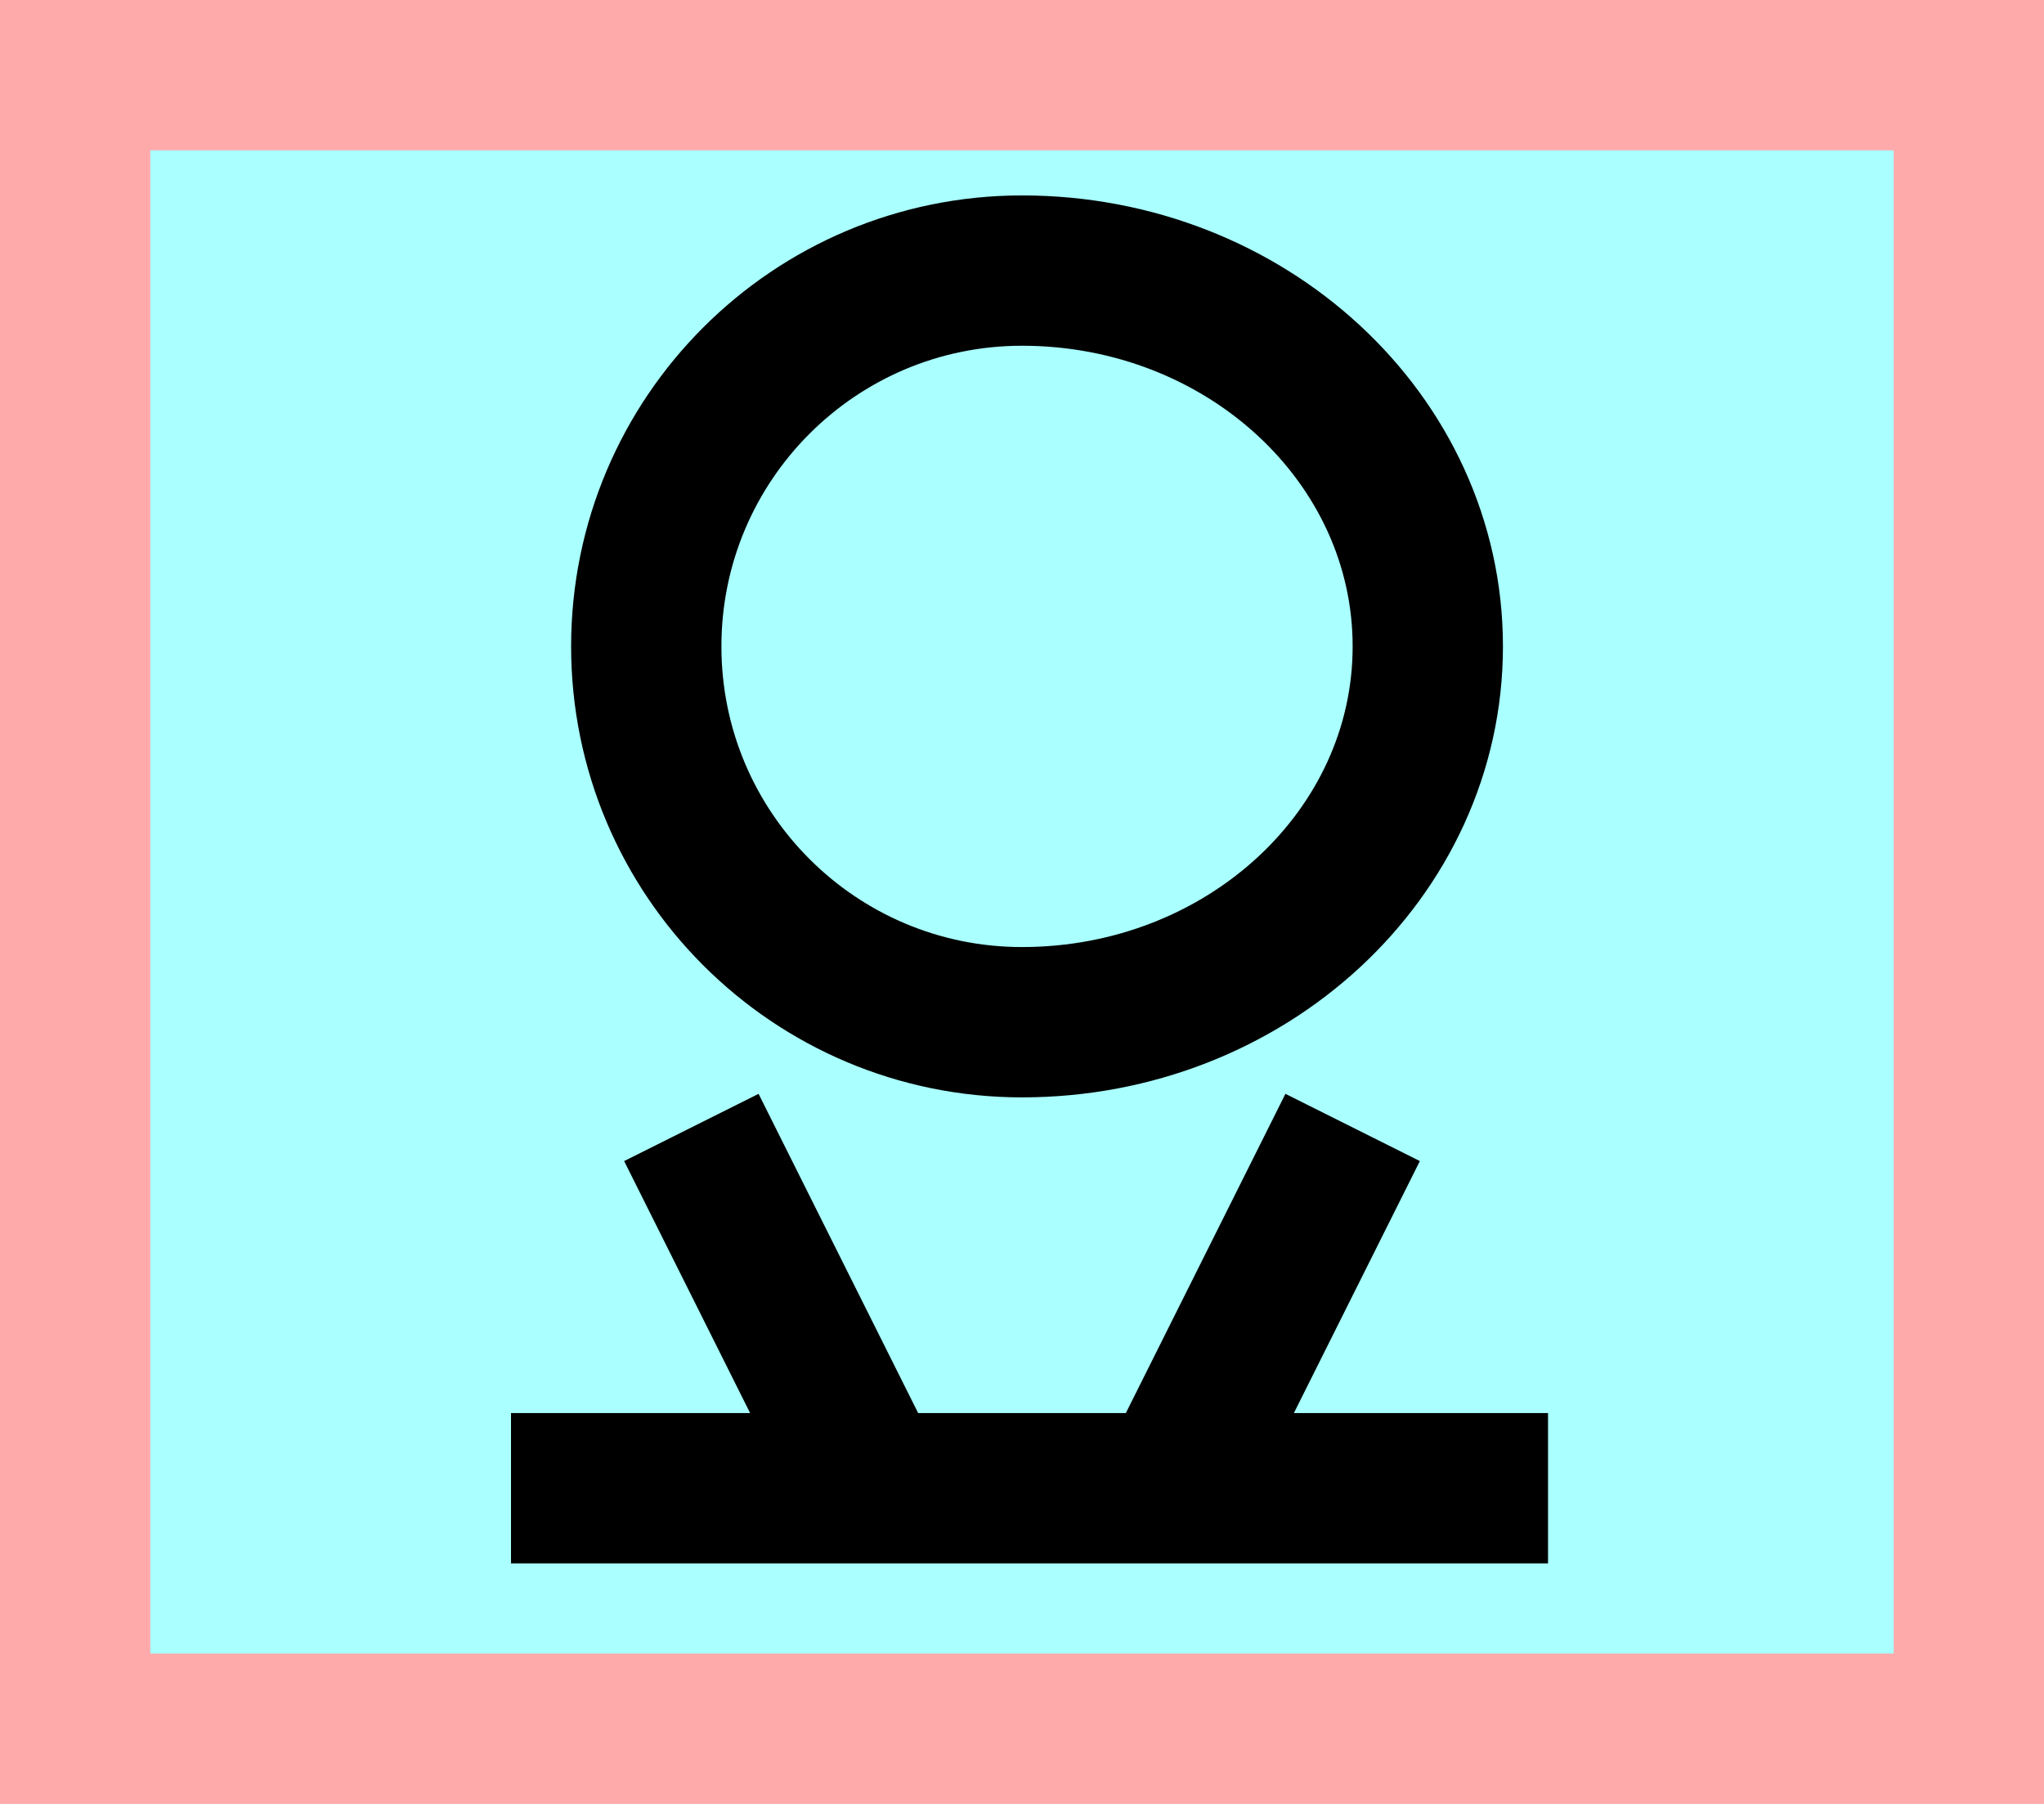
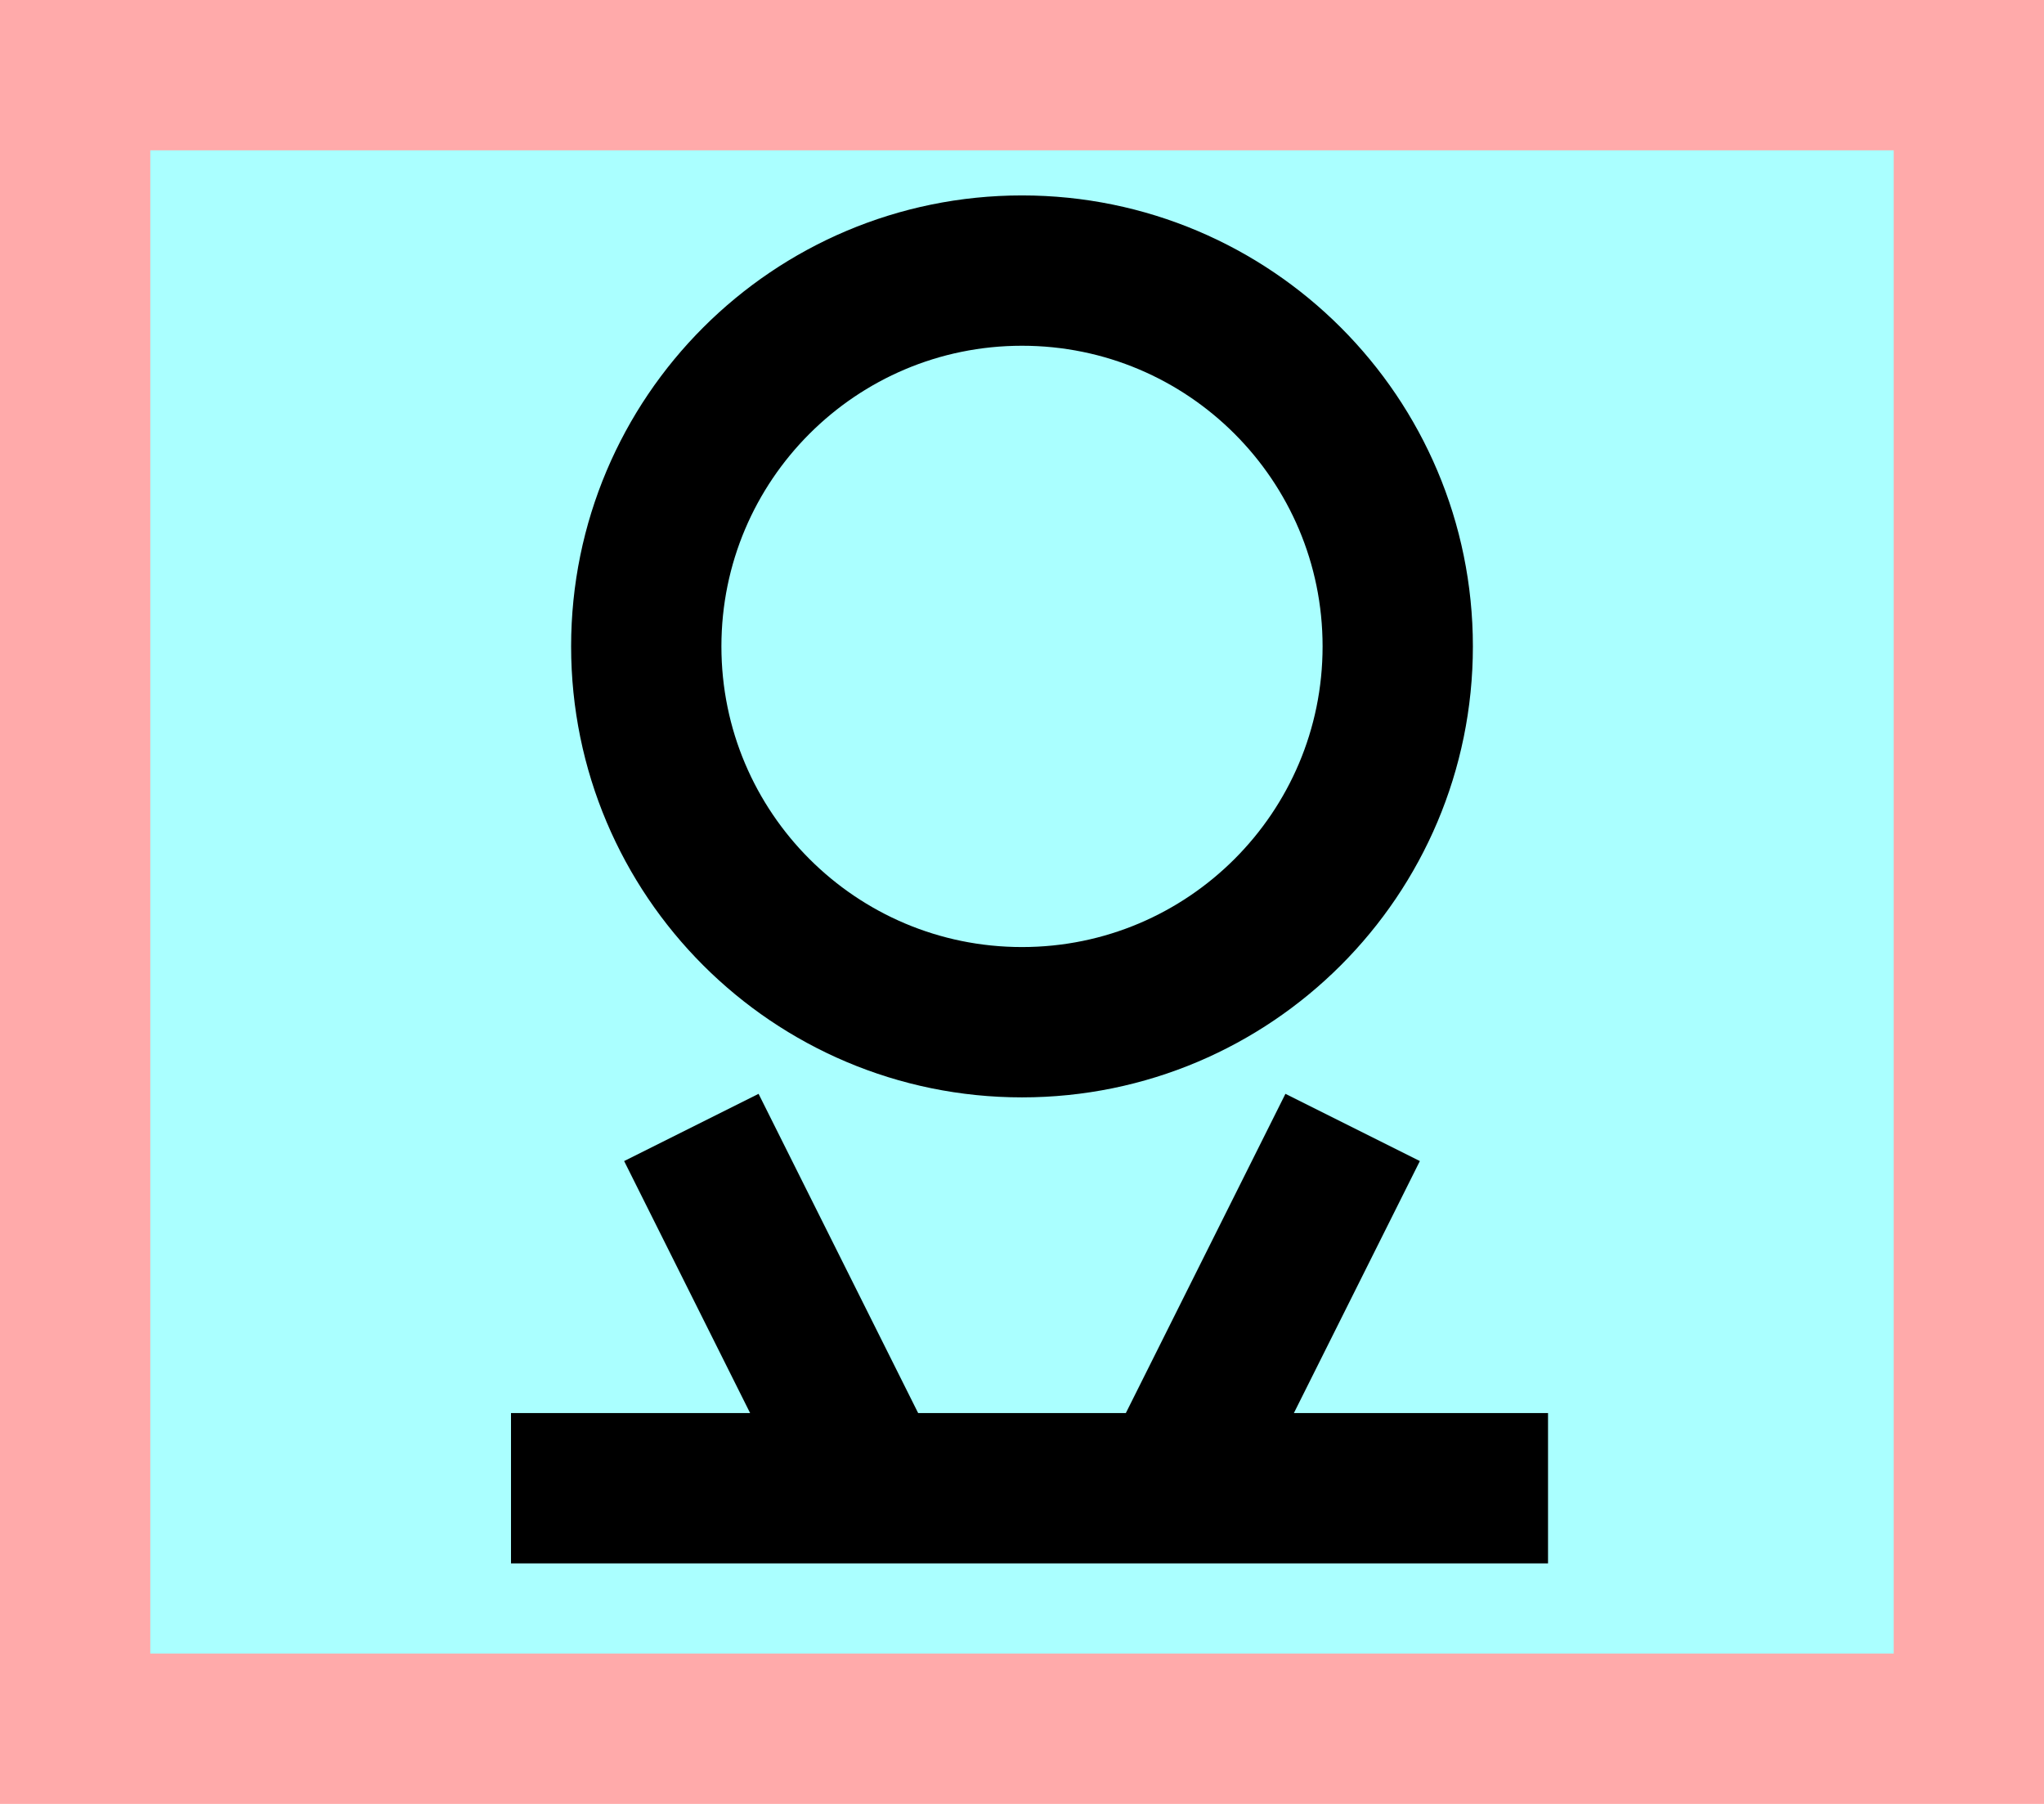
<svg xmlns="http://www.w3.org/2000/svg" width="136mm" height="120mm" version="1.1" viewBox="0 0 136 120">
  <path fill="#faa" d="m0 0 h136v120h-136" />
  <path fill="#aff" d="m10 10 h116 v 100 h-116 z" />
  <g stroke="#000" stroke-width="10" fill="none">
    <g id="glyph">
-       <path d="m68 68a27 25 0 0 0 0 -50a25 25 0 0 0 0 50" />
+       <path d="m68 68a25 25 0 0 0 0 -50a25 25 0 0 0 0 50" />
      <path d="m78 99l12 -24" />
      <path d="m58 99l-12 -24" />
      <path d="m103 99h-69" />
    </g>
  </g>
</svg>
